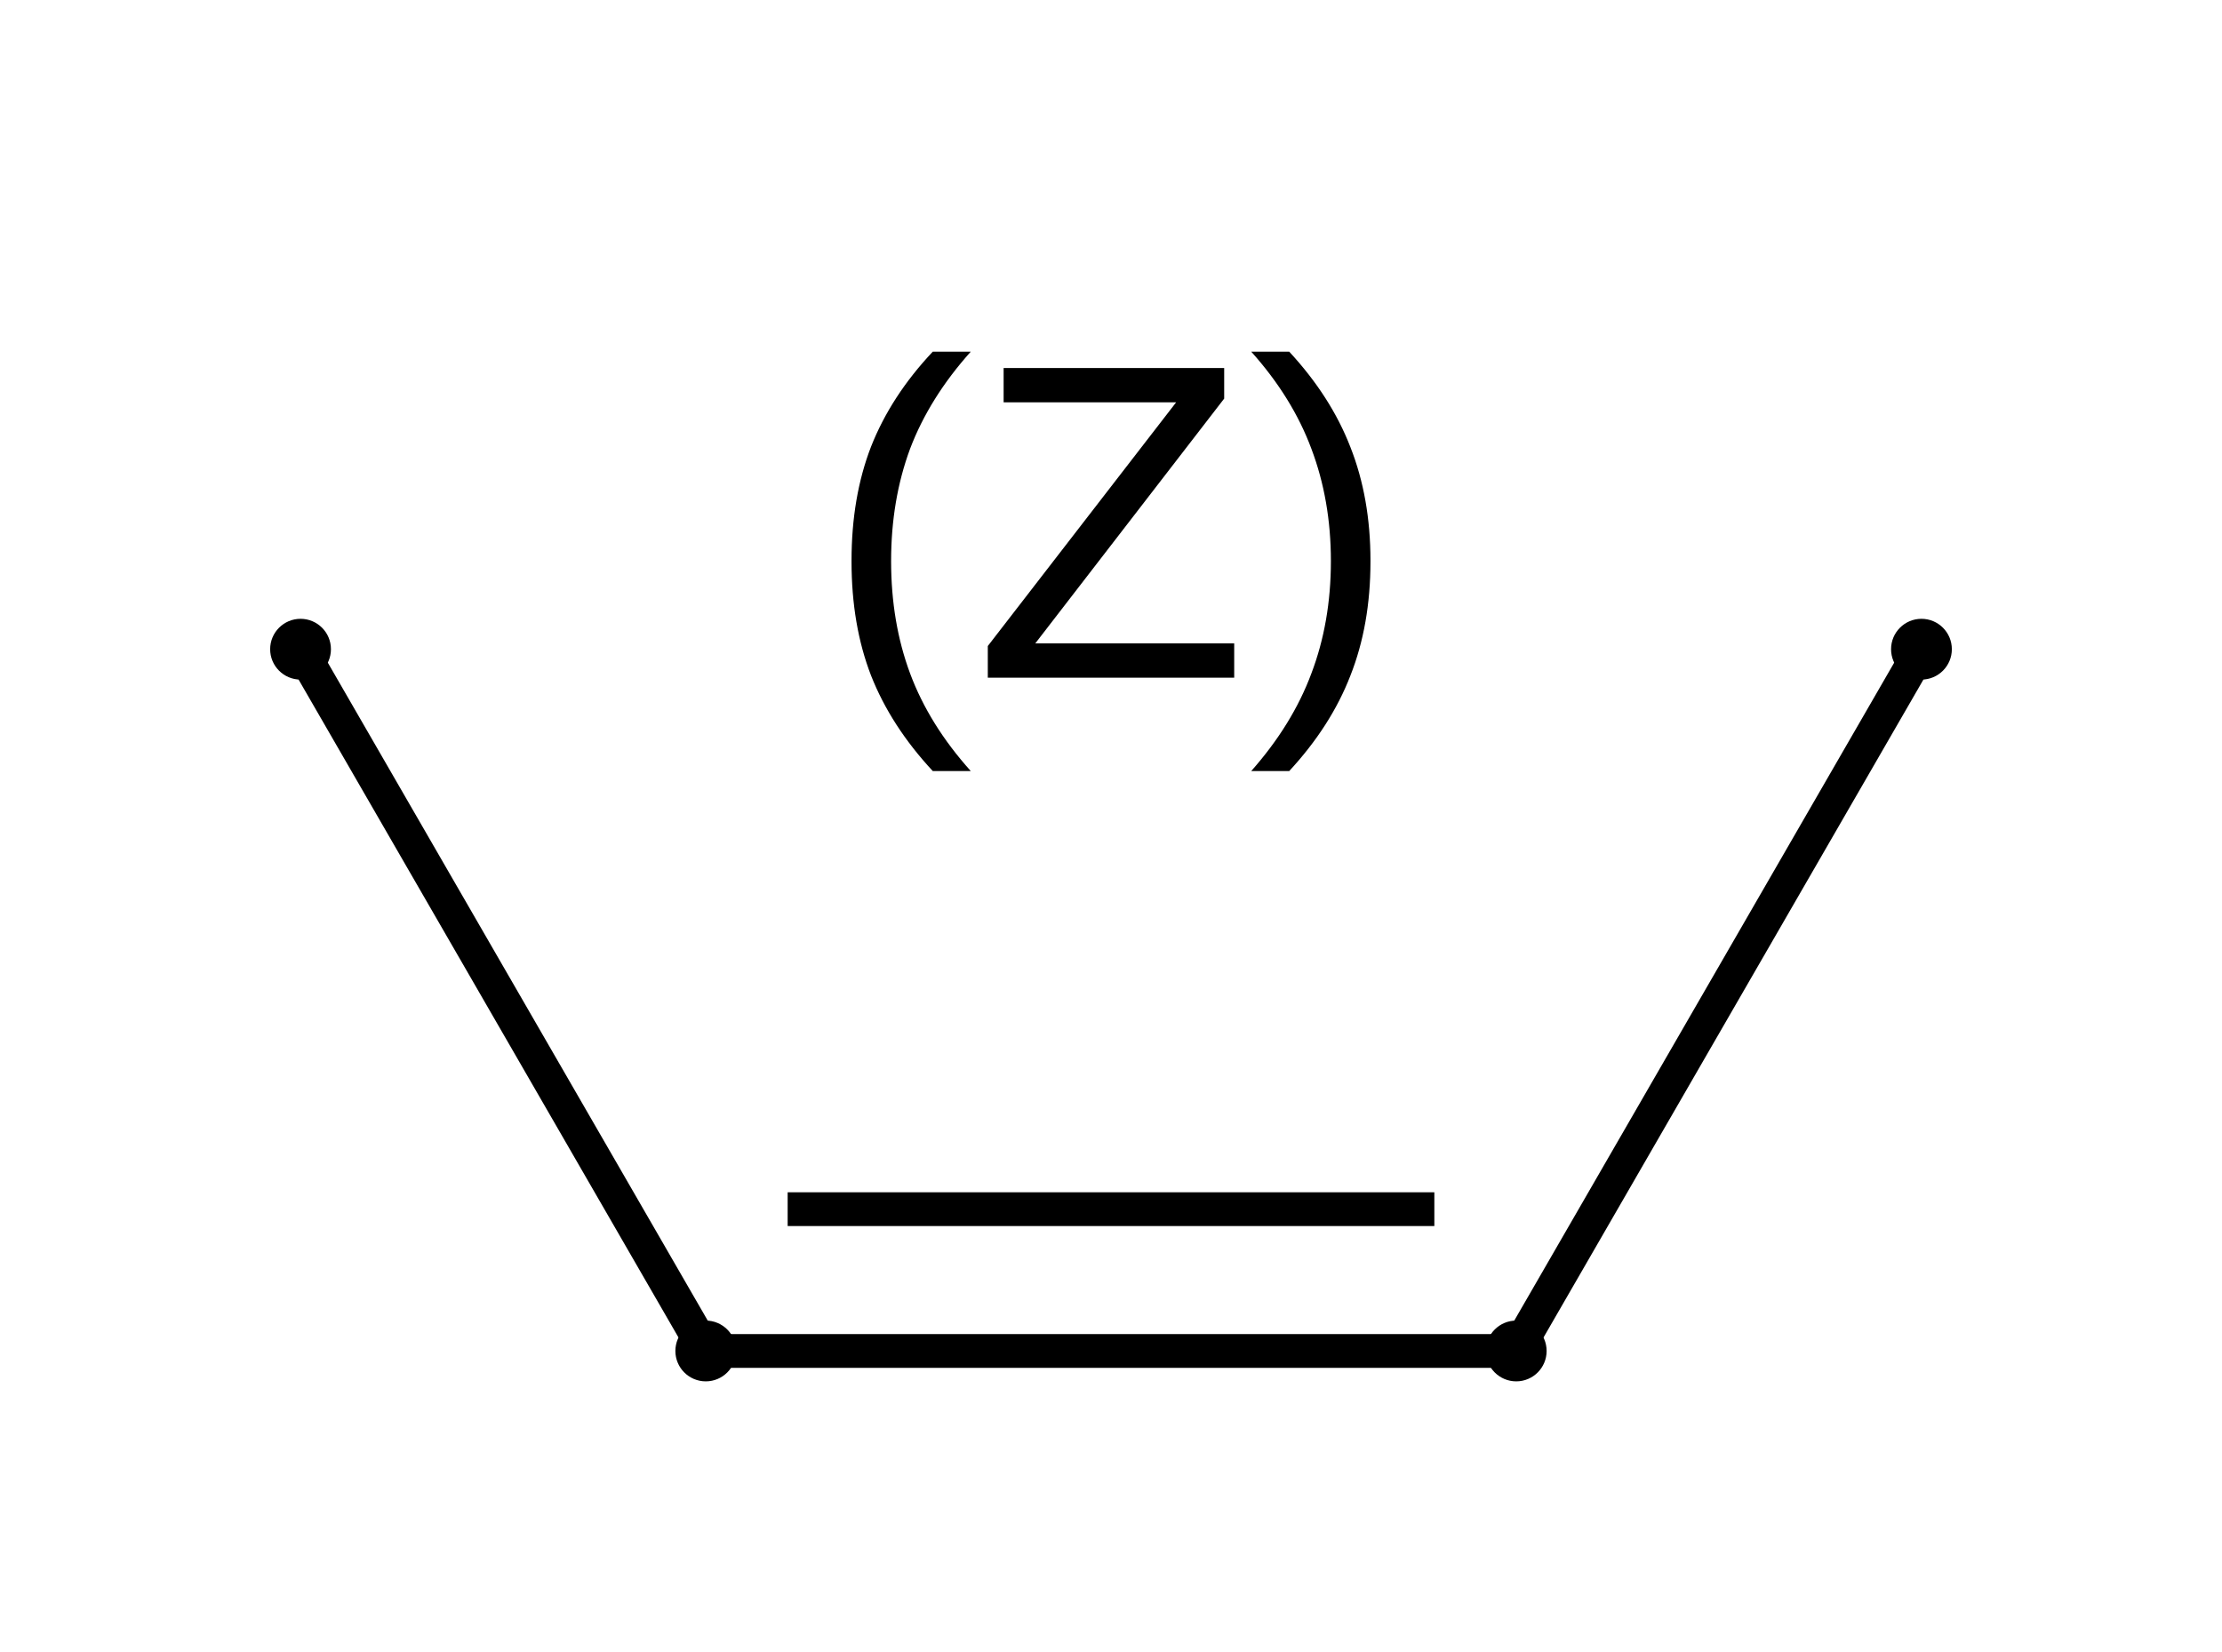
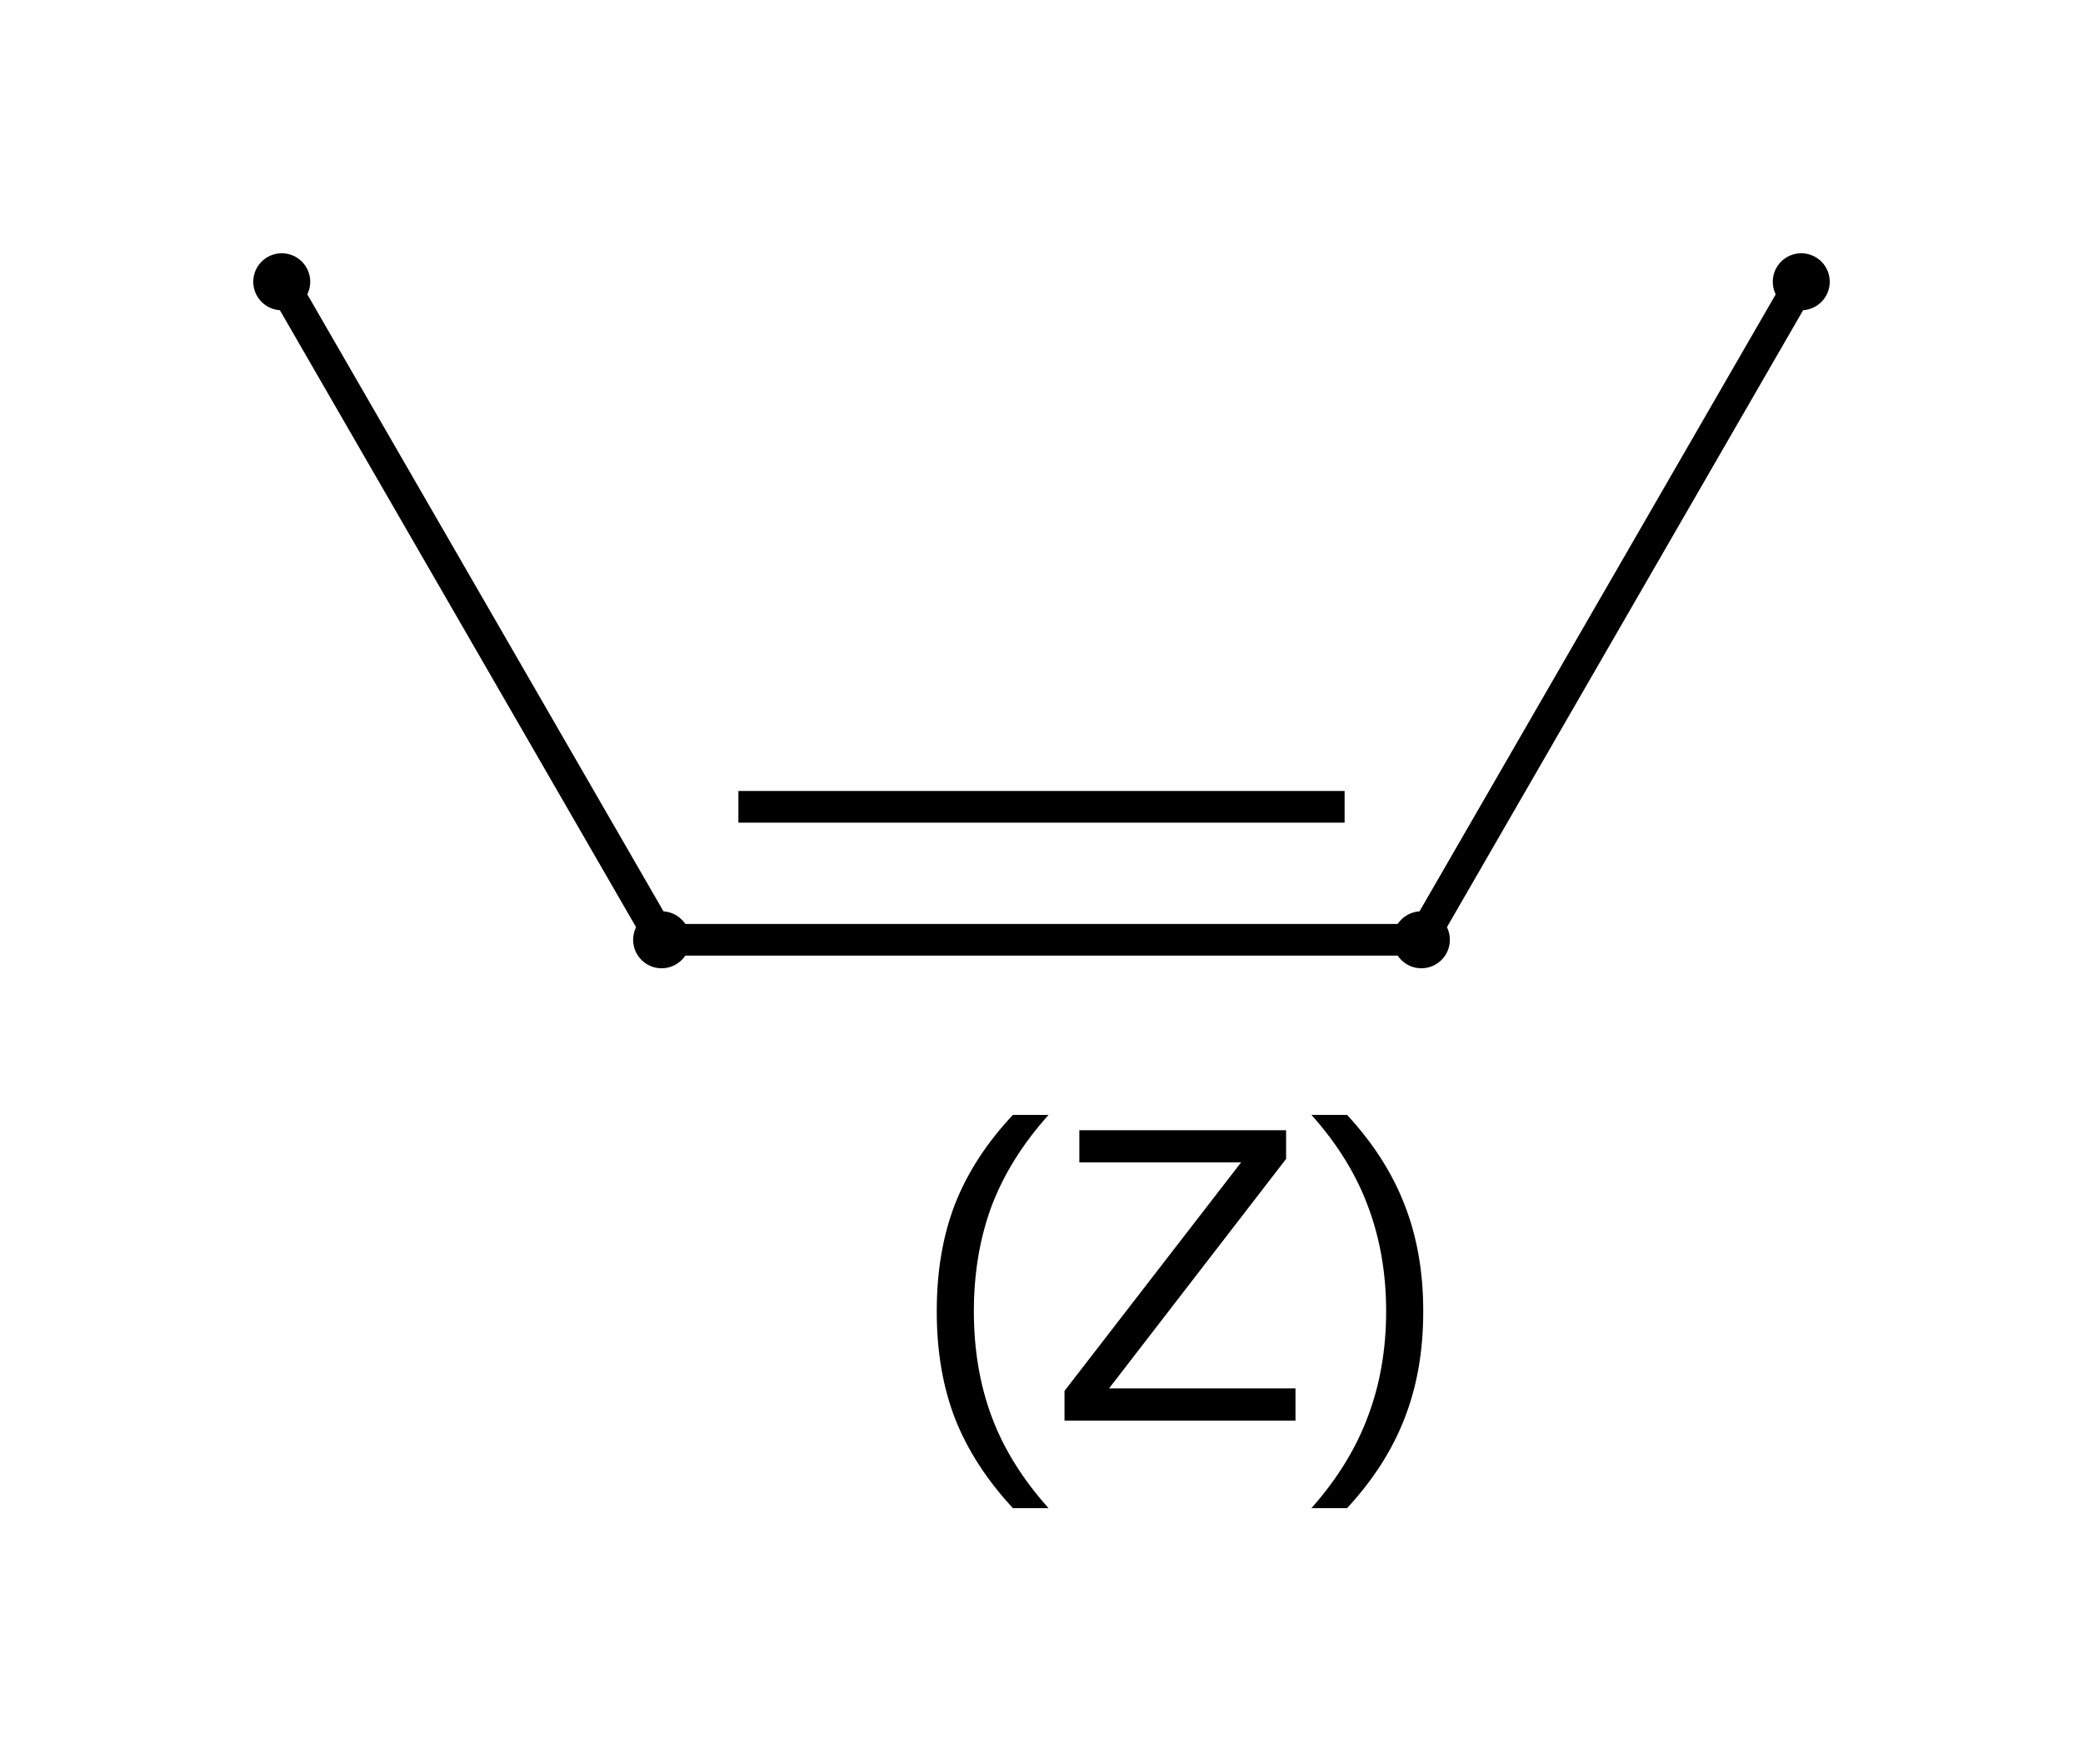
- <svg xmlns="http://www.w3.org/2000/svg" viewBox="-20.9 -40.013 65.8 48.913" width="65.8px" height="48.913px">
+ <svg xmlns="http://www.w3.org/2000/svg" viewBox="-20.9 -29.685 65.8 55.699" width="65.8px" height="55.699px">
  <line id="bond:b3:line" data-bond="b3" x1="0" y1="0" x2="24" y2="0" stroke="#000000" stroke-width="1" />
  <line id="bond:b3:line2" data-bond="b3" x1="2.425" y1="-4.2" x2="21.575" y2="-4.2" stroke="#000000" stroke-width="1" />
  <line id="bond:b5:line" data-bond="b5" x1="0" y1="0" x2="-12" y2="-20.785" stroke="#000000" stroke-width="1" />
  <line id="bond:b7:line" data-bond="b7" x1="24" y1="0" x2="36" y2="-20.785" stroke="#000000" stroke-width="1" />
  <circle id="atom:a1:dot" data-atom="a1" cx="0" cy="0" r="0.9" fill="#000000" />
  <circle id="atom:a2:dot" data-atom="a2" cx="24" cy="0" r="0.9" fill="#000000" />
  <circle id="atom:a4:dot" data-atom="a4" cx="-12" cy="-20.785" r="0.9" fill="#000000" />
  <circle id="atom:a6:dot" data-atom="a6" cx="36" cy="-20.785" r="0.9" fill="#000000" />
-   <text id="bond:b3:descriptor" data-bond="b3" x="12" y="-19.943" font-family="Arimo, Arial, Helvetica, sans-serif" font-size="13.333" fill="#000000" text-anchor="middle">
+   <text id="bond:b3:descriptor" data-bond="b3" x="16.377" y="15.189" font-family="Arimo, Arial, Helvetica, sans-serif" font-size="13.333" fill="#000000" text-anchor="middle">
    <tspan>(Z)</tspan>
  </text>
</svg>
